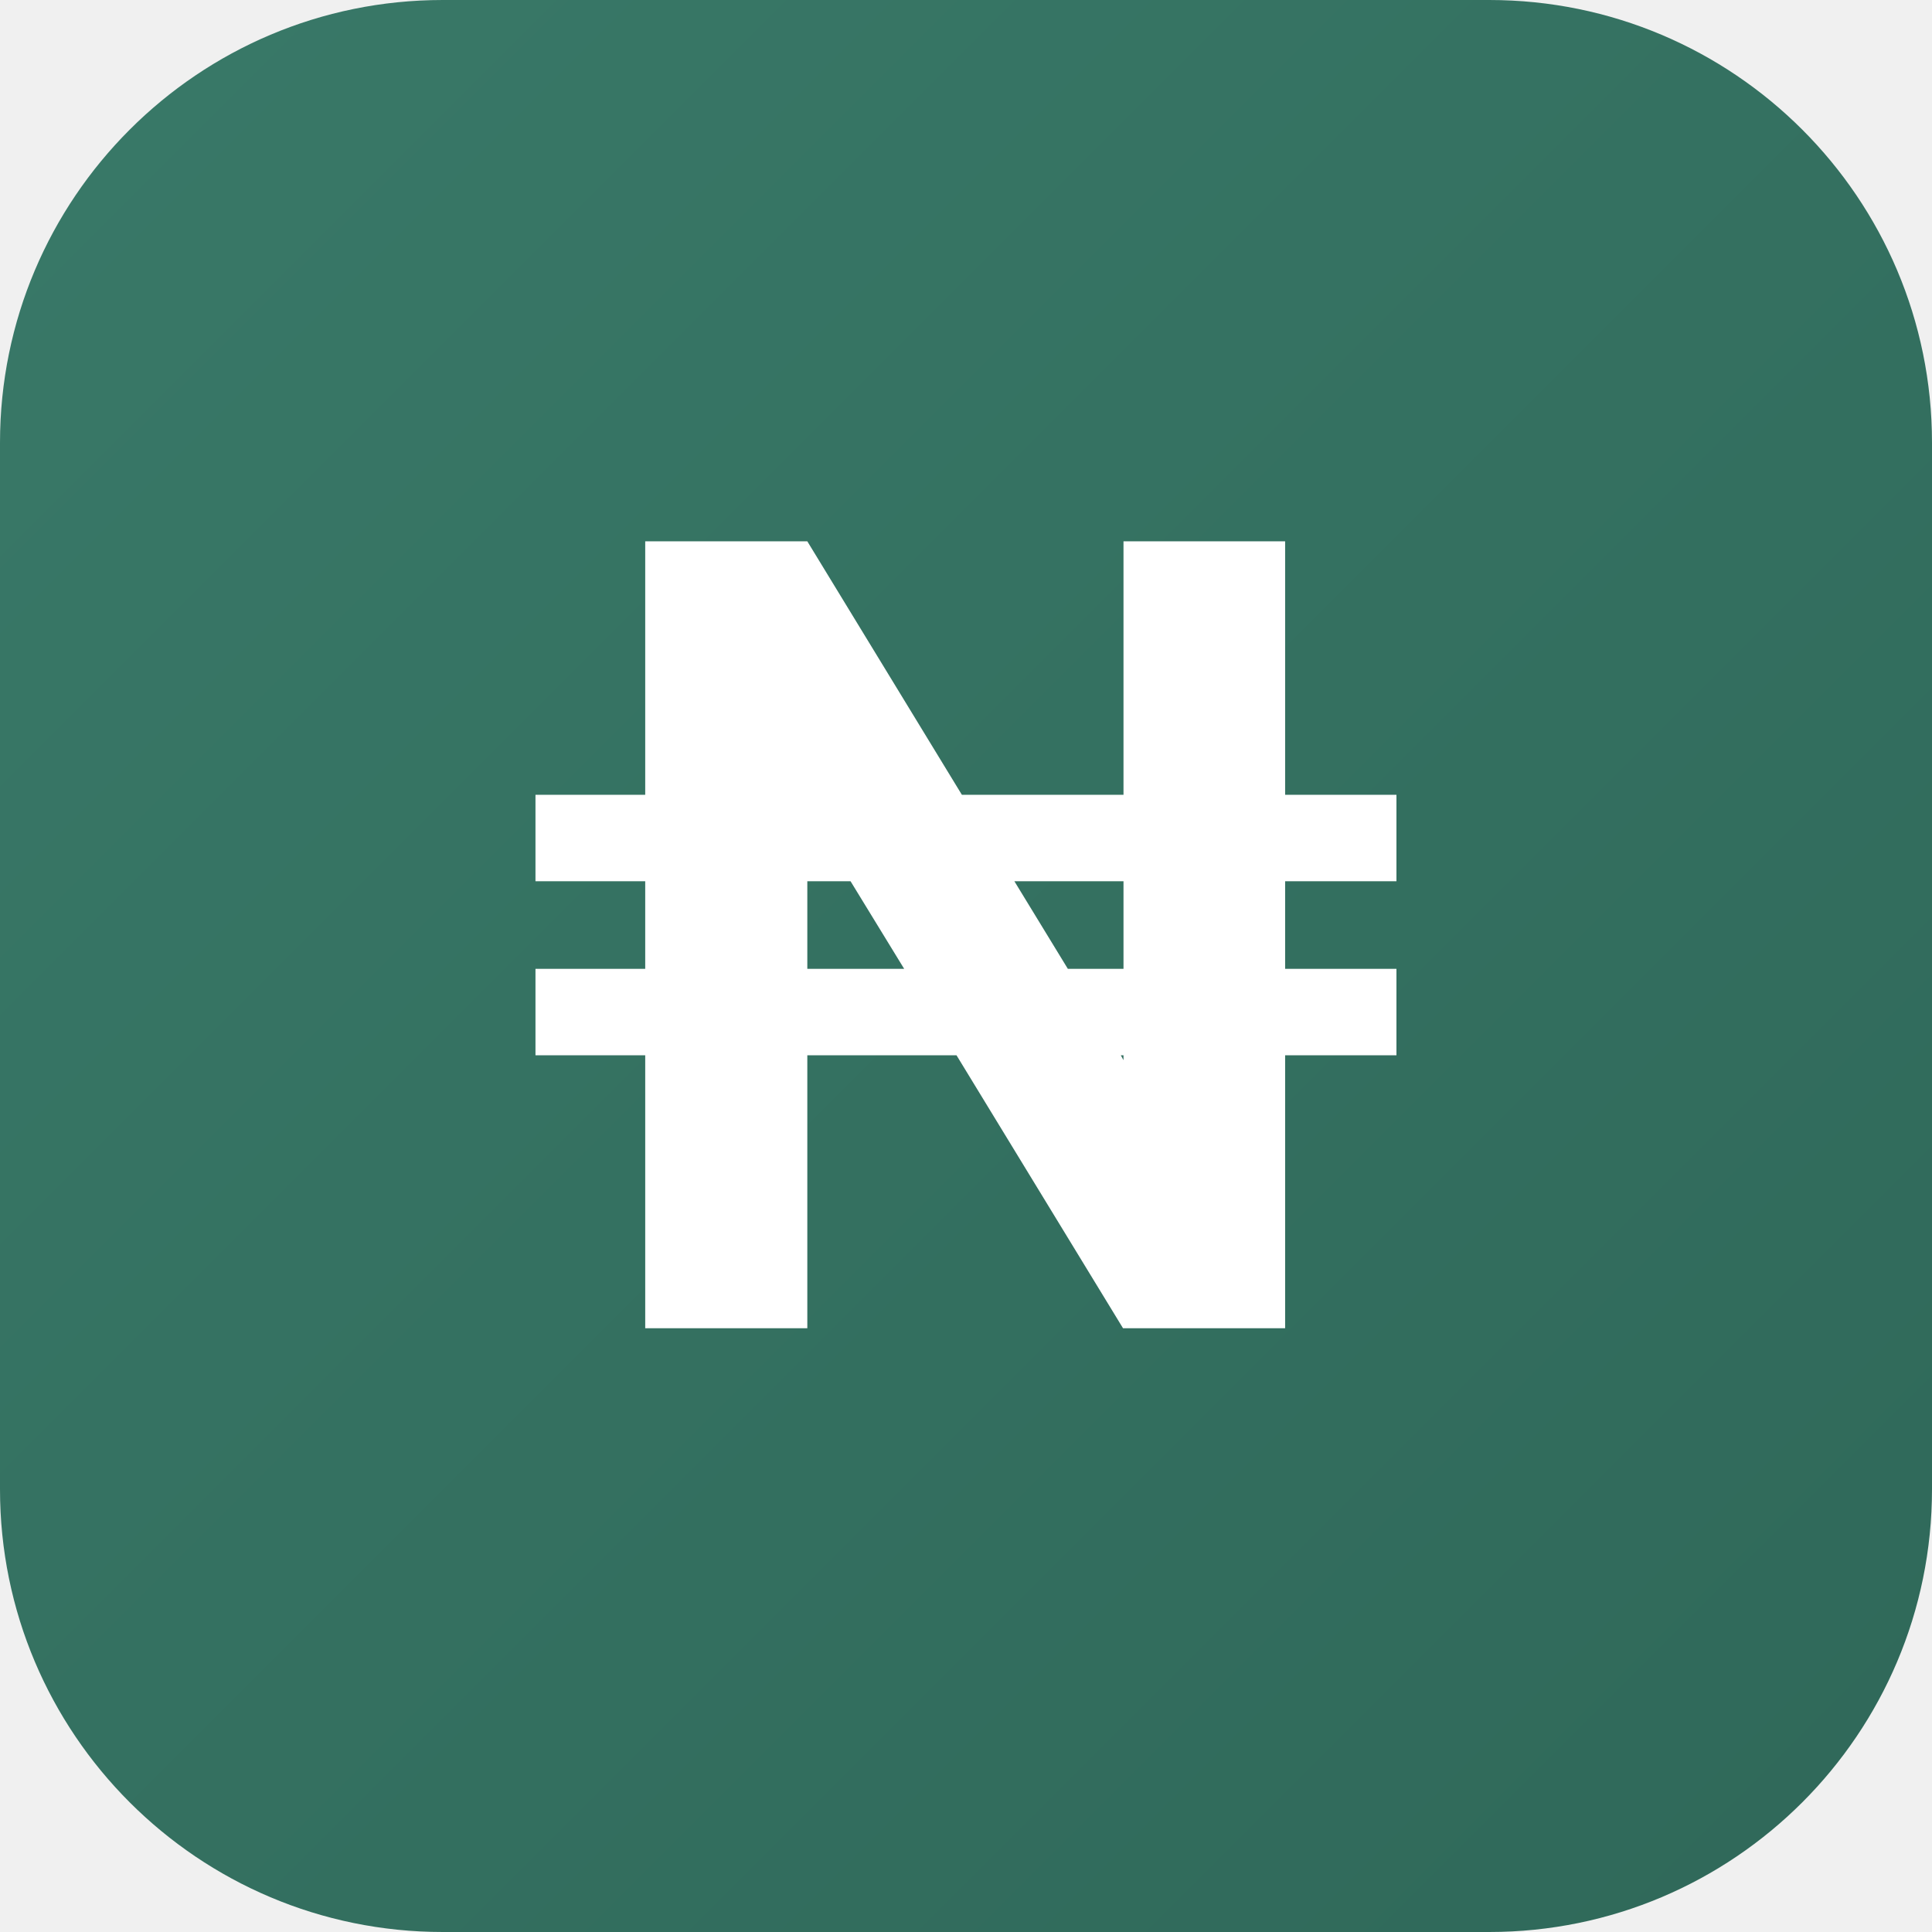
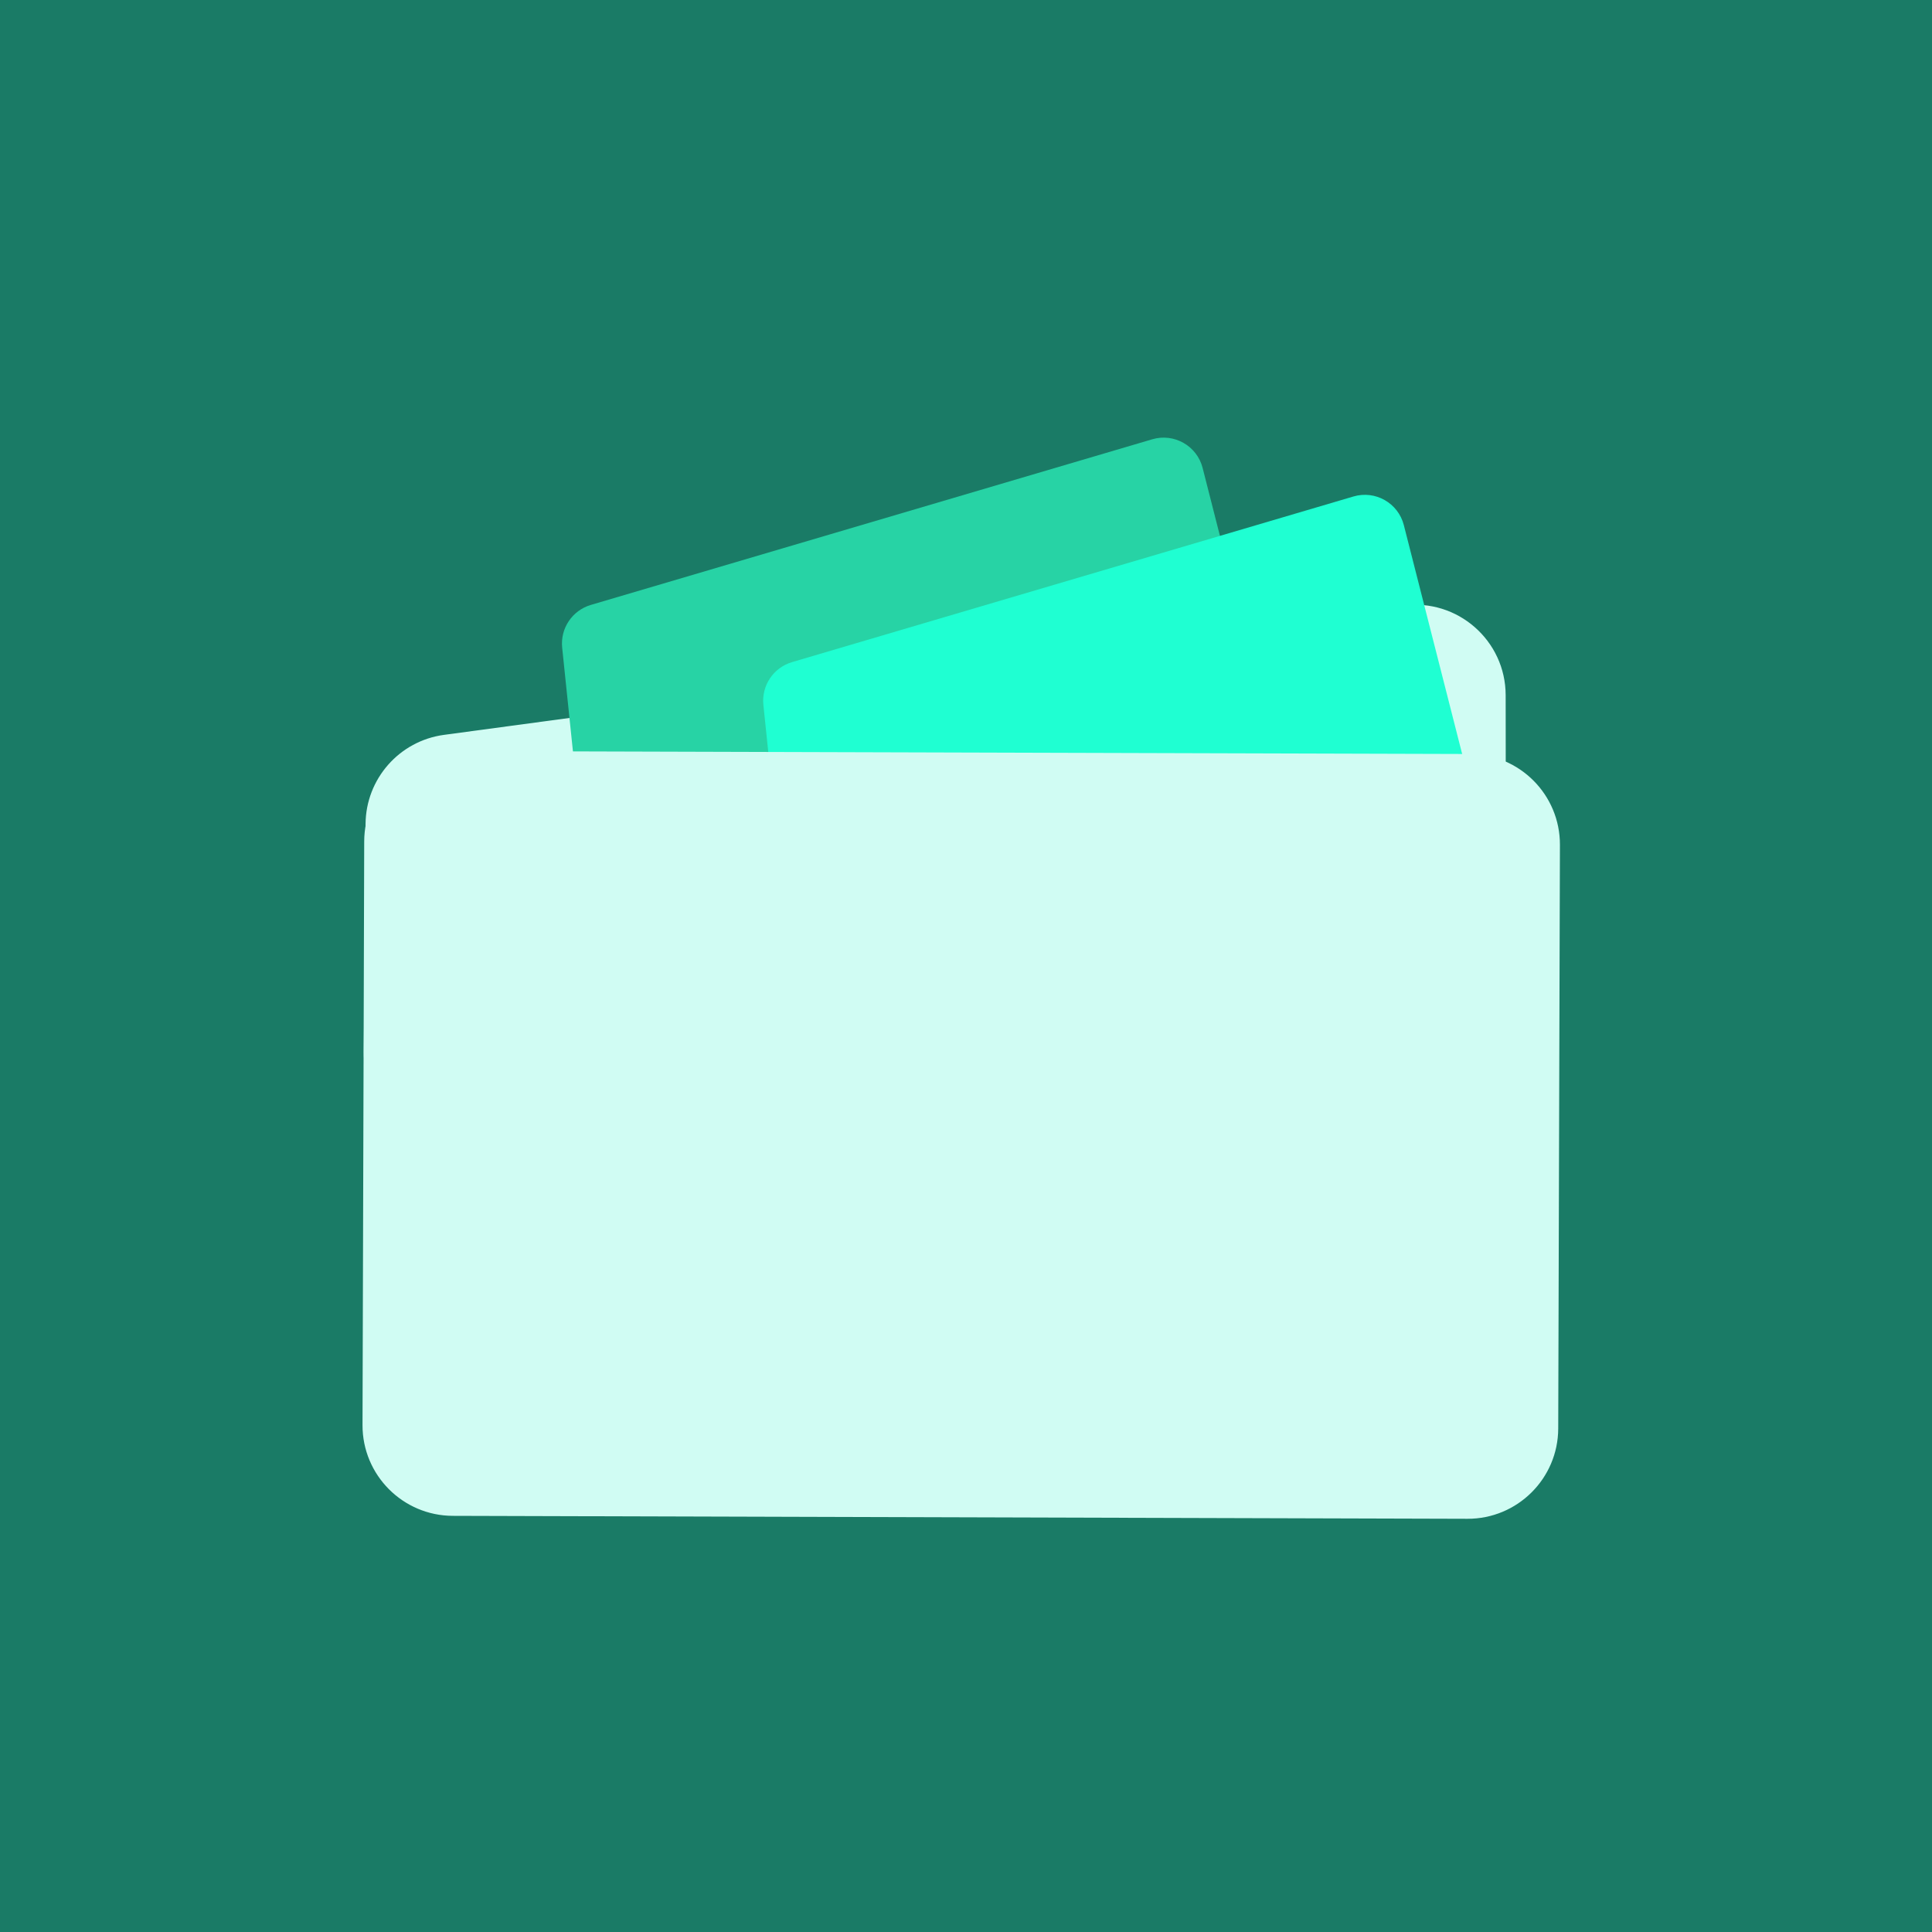
- <svg xmlns="http://www.w3.org/2000/svg" viewBox="0 0 192 192" width="192" height="192">
-   <defs>
-     <linearGradient id="bg" x1="0%" y1="0%" x2="100%" y2="100%">
-       <stop offset="0%" style="stop-color:#397968" />
-       <stop offset="100%" style="stop-color:#2F6859" />
-     </linearGradient>
-   </defs>
-   <rect width="192" height="192" rx="44" fill="url(#bg)" />
-   <text x="96" y="132" font-family="system-ui, -apple-system, BlinkMacSystemFont, 'Segoe UI', Roboto, Arial, sans-serif" font-size="110" font-weight="700" fill="white" text-anchor="middle">₦</text>
+ <svg xmlns="http://www.w3.org/2000/svg" width="192" height="192" viewBox="0 0 192 192" fill="none">
+   <rect width="192" height="192" fill="#1A7B66" />
+   <path d="M36.329 81.88C36.363 77.401 39.687 73.628 44.126 73.03L139.429 60.18C144.825 59.453 149.626 63.645 149.631 69.09L149.659 96.517C149.664 101.198 146.081 105.101 141.417 105.495L45.913 113.562C40.635 114.008 36.115 109.821 36.155 104.525L36.329 81.88Z" fill="#D0FCF3" />
+   <path d="M55.868 64.367C55.669 62.45 56.866 60.663 58.715 60.117L114.508 43.656C116.683 43.014 118.956 44.307 119.516 46.505L130.289 88.775C130.911 91.218 129.147 93.62 126.63 93.757L63.104 97.222C60.974 97.338 59.128 95.762 58.908 93.641L55.868 64.367Z" fill="#27D3A5" />
+   <path d="M75.864 70.051C75.665 68.133 76.862 66.347 78.711 65.801L134.504 49.34C136.679 48.698 138.952 49.991 139.512 52.188L150.285 94.459C150.907 96.901 149.143 99.304 146.627 99.441L83.1 102.905C80.971 103.021 79.124 101.446 78.904 99.324L75.864 70.051Z" fill="#1FFFD2" />
+   <rect x="36.221" y="74.613" width="118.829" height="76.004" rx="9" transform="rotate(0.166441 36.2207 74.6133)" fill="#D0FCF3" />
</svg>
